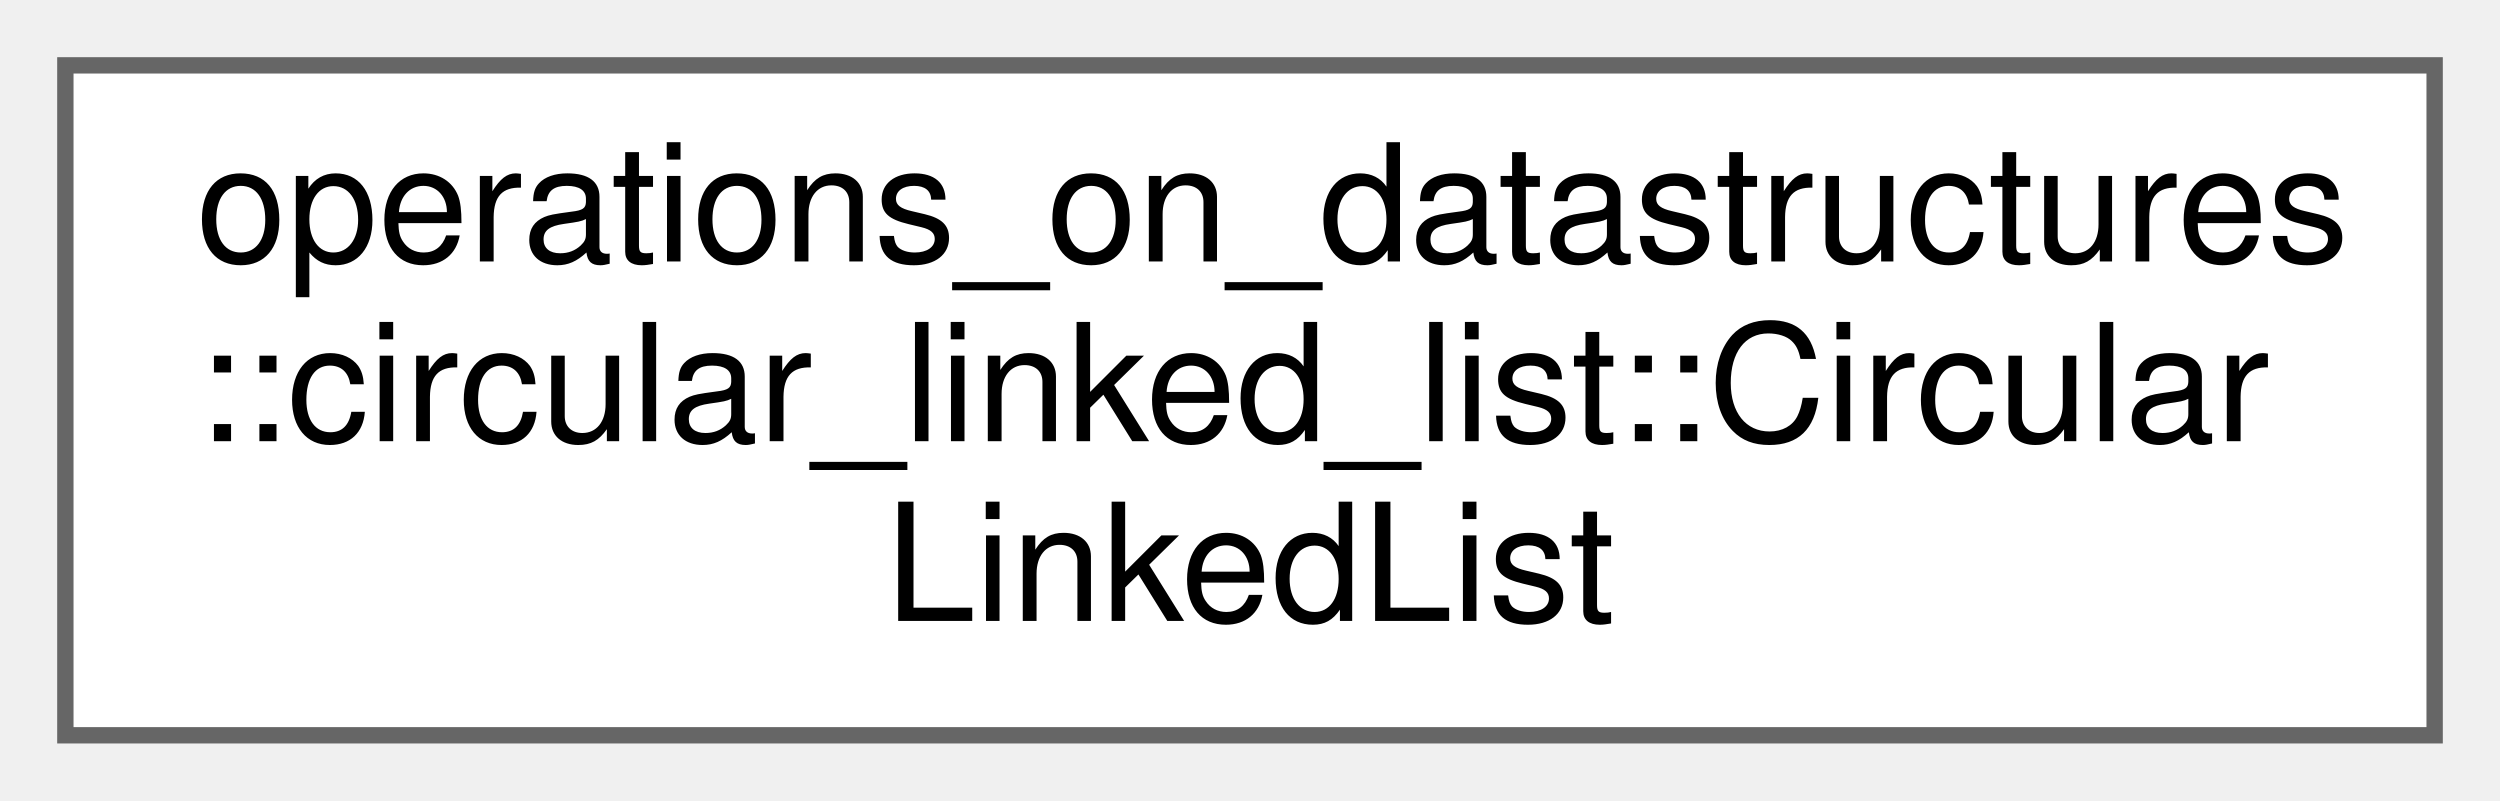
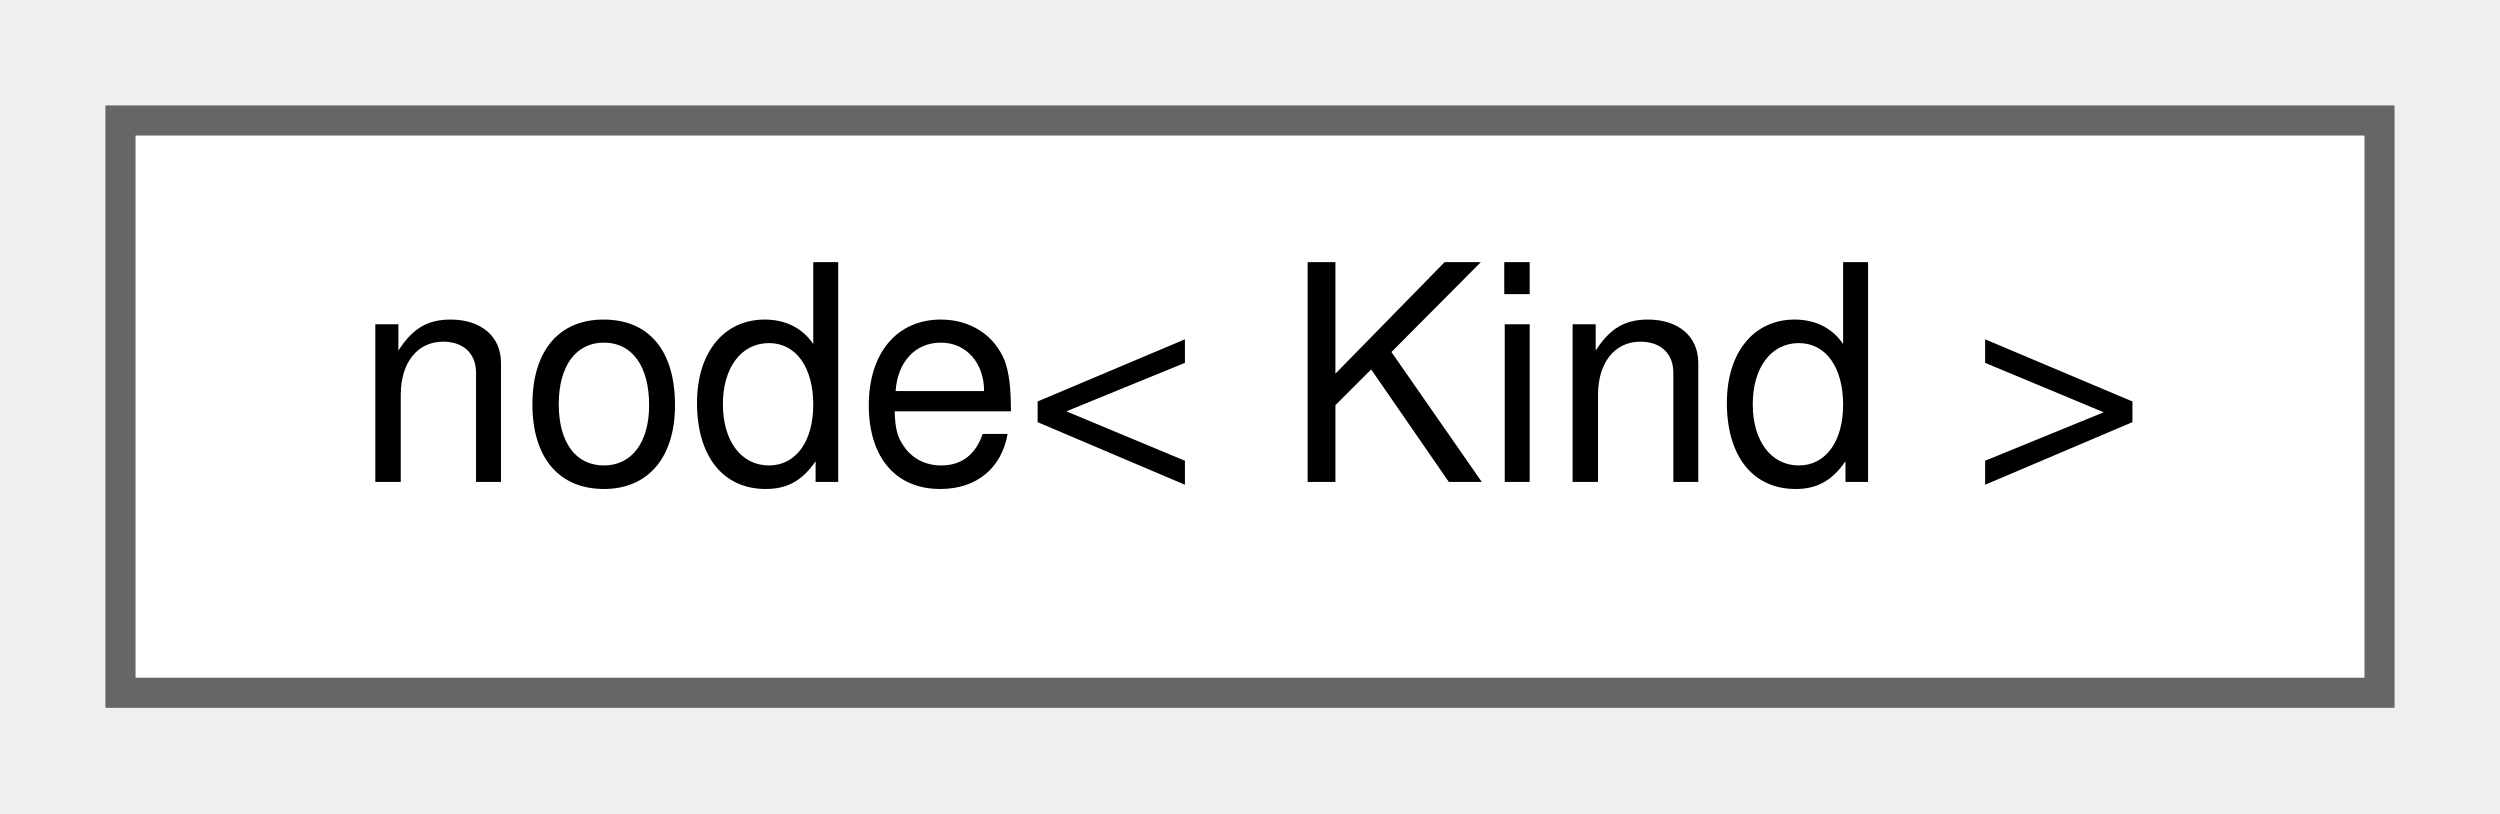
- <svg xmlns="http://www.w3.org/2000/svg" xmlns:xlink="http://www.w3.org/1999/xlink" width="153pt" height="49pt" viewBox="0.00 0.00 153.00 49.00">
-   <g id="graph0" class="graph" transform="scale(1 1) rotate(0) translate(4 45)">
+ <svg xmlns="http://www.w3.org/2000/svg" xmlns:xlink="http://www.w3.org/1999/xlink" width="83pt" height="27pt" viewBox="0.00 0.00 83.00 27.00">
+   <g id="graph0" class="graph" transform="scale(1 1) rotate(0) translate(4 23)">
    <g id="node1" class="node">
      <g id="a_node1">
-         <a xlink:href="d8/d7c/classoperations__on__datastructures_1_1circular__linked__list_1_1_circular_linked_list.html" target="_top" xlink:title="A class that implements a Circular Linked List.">
-           <polygon fill="white" stroke="#666666" points="145,-41 0,-41 0,0 145,0 145,-41" />
-           <text text-anchor="start" x="8" y="-29" font-family="Helvetica,sans-Serif" font-size="10.00">operations_on_datastructures</text>
-           <text text-anchor="start" x="8" y="-18" font-family="Helvetica,sans-Serif" font-size="10.00">::circular_linked_list::Circular</text>
-           <text text-anchor="middle" x="72.5" y="-7" font-family="Helvetica,sans-Serif" font-size="10.00">LinkedList</text>
+         <a xlink:href="d5/da1/structnode.html" target="_top" xlink:title=" ">
+           <polygon fill="white" stroke="#666666" points="75,-19 0,-19 0,0 75,0 75,-19" />
+           <text text-anchor="middle" x="37.5" y="-7" font-family="Helvetica,sans-Serif" font-size="10.00">node&lt; Kind &gt;</text>
        </a>
      </g>
    </g>
  </g>
</svg>
